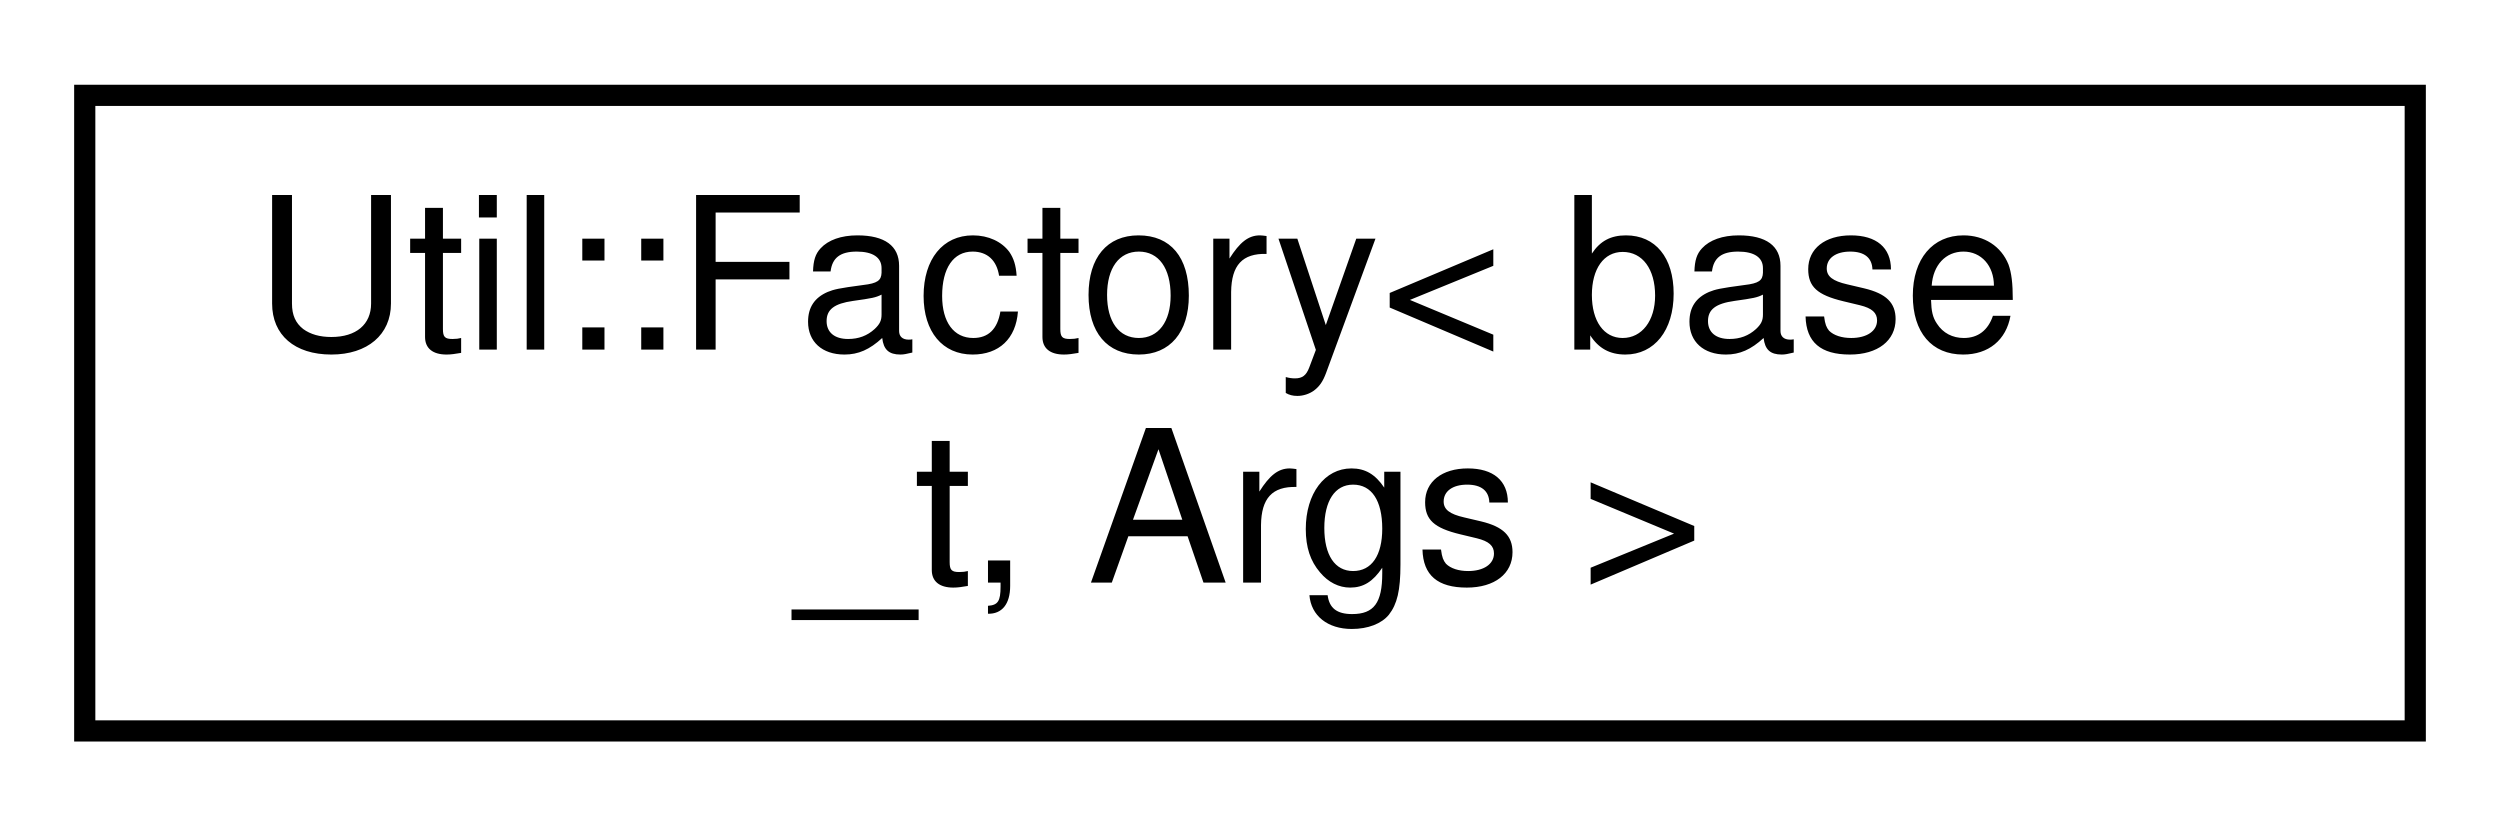
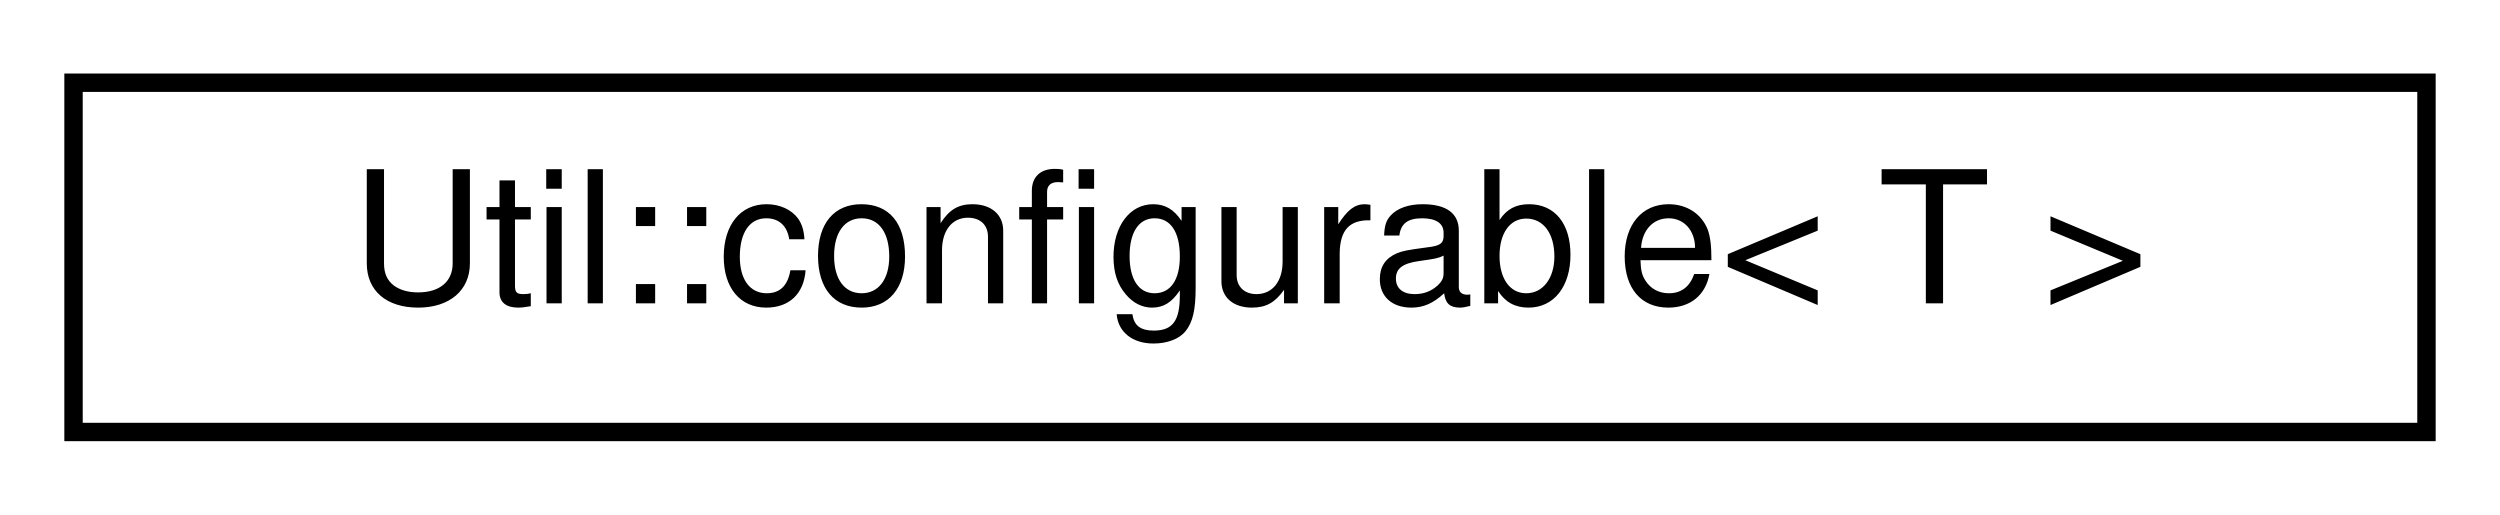
- <svg xmlns="http://www.w3.org/2000/svg" xmlns:xlink="http://www.w3.org/1999/xlink" width="118pt" height="39pt" viewBox="0.00 0.00 118.00 39.00">
-   <g id="graph0" class="graph" transform="scale(1 1) rotate(0) translate(4 35)">
+ <svg xmlns="http://www.w3.org/2000/svg" xmlns:xlink="http://www.w3.org/1999/xlink" width="136pt" height="28pt" viewBox="0.00 0.00 136.00 28.00">
+   <g id="graph0" class="graph" transform="scale(1 1) rotate(0) translate(4 24)">
    <g id="node1" class="node">
      <g id="a_node1">
-         <a xlink:href="classUtil_1_1Factory.html" target="_top" xlink:title=" ">
-           <polygon fill="none" stroke="black" points="0,-0.5 0,-30.5 110,-30.5 110,-0.5 0,-0.5" />
-           <text text-anchor="start" x="8" y="-18.5" font-family="Helvetica,sans-Serif" font-size="10.00">Util::Factory&lt; base</text>
-           <text text-anchor="middle" x="55" y="-7.5" font-family="Helvetica,sans-Serif" font-size="10.00">_t, Args &gt;</text>
+         <a xlink:href="classUtil_1_1configurable.html" target="_top" xlink:title=" ">
+           <polygon fill="none" stroke="black" points="0,-0.5 0,-19.5 128,-19.5 128,-0.5 0,-0.5" />
+           <text text-anchor="middle" x="64" y="-7.5" font-family="Helvetica,sans-Serif" font-size="10.00">Util::configurable&lt; T &gt;</text>
        </a>
      </g>
    </g>
  </g>
</svg>
